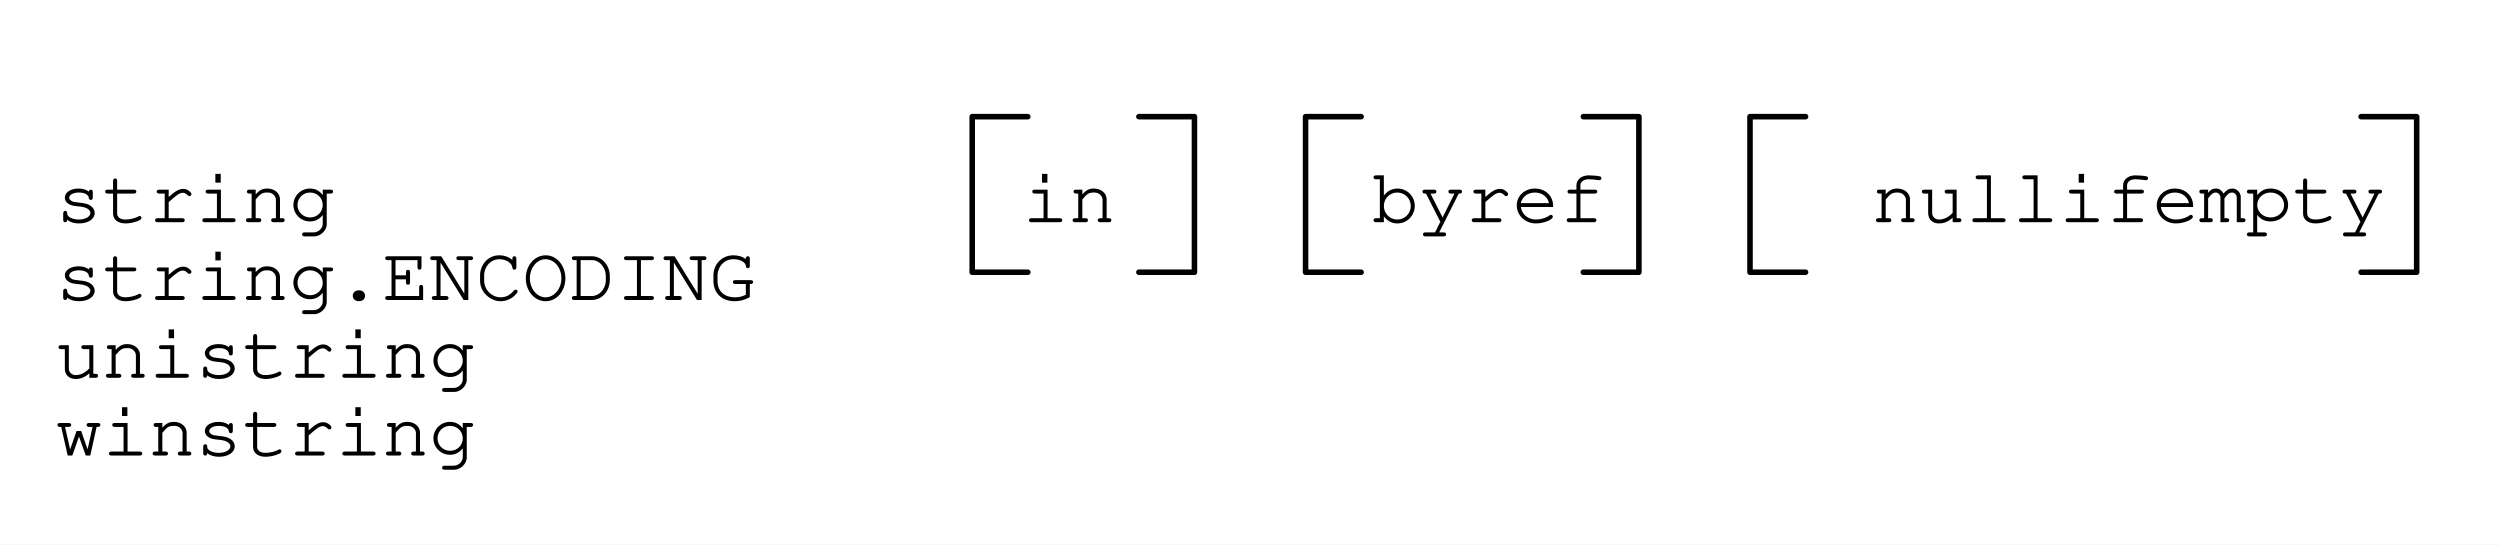
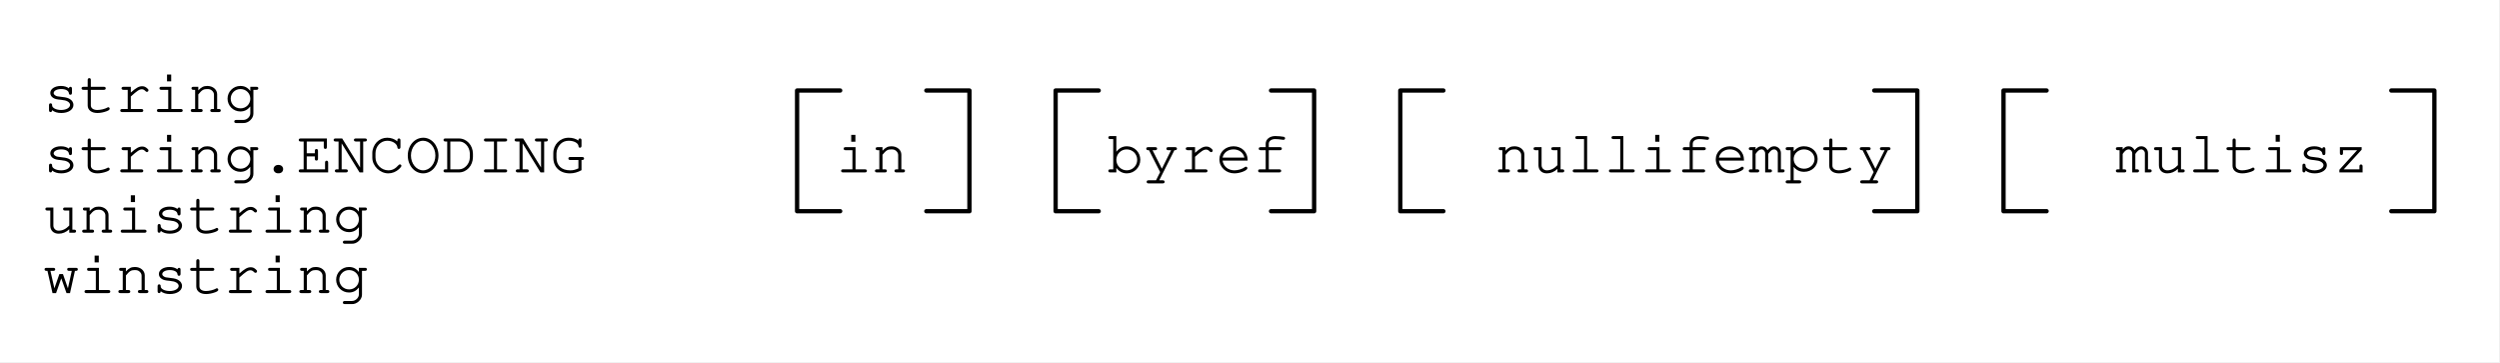
- <svg xmlns="http://www.w3.org/2000/svg" width="450" height="98" shape-rendering="geometricPrecision" version="1.0">
+ <svg xmlns="http://www.w3.org/2000/svg" width="580" height="84" shape-rendering="geometricPrecision" version="1.0">
  <defs>
    <filter id="f2" x="0" y="0" width="200%" height="200%">
      <feOffset result="offOut" in="SourceGraphic" dx="5" dy="5" />
      <feGaussianBlur result="blurOut" in="offOut" stdDeviation="3" />
      <feBlend in="SourceGraphic" in2="blurOut" mode="normal" />
    </filter>
  </defs>
  <g stroke-width="1" stroke-linecap="square" stroke-linejoin="round">
-     <rect x="0" y="0" width="450" height="98" style="fill: #ffffff" />
-     <path stroke="#000000" stroke-width="1.0" stroke-linecap="round" stroke-linejoin="round" fill="none" d="M425.0 49.0 L435.0 49.0 L435.0 21.0 L425.0 21.0 " />
-     <path stroke="#000000" stroke-width="1.0" stroke-linecap="round" stroke-linejoin="round" fill="none" d="M185.0 49.0 L175.0 49.0 L175.0 21.0 L185.0 21.0 " />
-     <path stroke="#000000" stroke-width="1.0" stroke-linecap="round" stroke-linejoin="round" fill="none" d="M205.0 21.0 L215.0 21.0 L215.0 49.0 L205.0 49.0 " />
-     <path stroke="#000000" stroke-width="1.0" stroke-linecap="round" stroke-linejoin="round" fill="none" d="M245.0 21.0 L235.0 21.0 L235.0 49.0 L245.0 49.0 " />
-     <path stroke="#000000" stroke-width="1.0" stroke-linecap="round" stroke-linejoin="round" fill="none" d="M285.0 21.0 L295.0 21.0 L295.0 49.0 L285.0 49.0 " />
-     <path stroke="#000000" stroke-width="1.0" stroke-linecap="round" stroke-linejoin="round" fill="none" d="M325.0 21.0 L315.0 21.0 L315.0 49.0 L325.0 49.0 " />
-     <text x="10" y="40" font-family="Courier" font-size="14" stroke="none" fill="#000000">string</text>
-     <text x="10" y="54" font-family="Courier" font-size="14" stroke="none" fill="#000000">string.ENCODING</text>
-     <text x="10" y="68" font-family="Courier" font-size="14" stroke="none" fill="#000000">unistring</text>
-     <text x="10" y="82" font-family="Courier" font-size="14" stroke="none" fill="#000000">winstring</text>
-     <text x="184" y="40" font-family="Courier" font-size="14" stroke="none" fill="#000000">in</text>
-     <text x="247" y="40" font-family="Courier" font-size="14" stroke="none" fill="#000000">byref</text>
-     <text x="337" y="40" font-family="Courier" font-size="14" stroke="none" fill="#000000">nullifempty</text>
+     <rect x="0" y="0" width="580" height="84" style="fill: #ffffff" />
+     <path stroke="#000000" stroke-width="1.0" stroke-linecap="round" stroke-linejoin="round" fill="none" d="M195.0 49.0 L185.0 49.0 L185.0 21.0 L195.0 21.0 " />
+     <path stroke="#000000" stroke-width="1.0" stroke-linecap="round" stroke-linejoin="round" fill="none" d="M215.0 21.0 L225.0 21.0 L225.0 49.0 L215.0 49.0 " />
+     <path stroke="#000000" stroke-width="1.0" stroke-linecap="round" stroke-linejoin="round" fill="none" d="M255.0 21.0 L245.0 21.0 L245.0 49.0 L255.0 49.0 " />
+     <path stroke="#000000" stroke-width="1.0" stroke-linecap="round" stroke-linejoin="round" fill="none" d="M295.0 21.0 L305.0 21.0 L305.0 49.0 L295.0 49.0 " />
+     <path stroke="#000000" stroke-width="1.0" stroke-linecap="round" stroke-linejoin="round" fill="none" d="M335.0 21.0 L325.0 21.0 L325.0 49.0 L335.0 49.0 " />
+     <path stroke="#000000" stroke-width="1.0" stroke-linecap="round" stroke-linejoin="round" fill="none" d="M435.0 49.0 L445.0 49.0 L445.0 21.0 L435.0 21.0 " />
+     <path stroke="#000000" stroke-width="1.0" stroke-linecap="round" stroke-linejoin="round" fill="none" d="M475.0 49.0 L465.0 49.0 L465.0 21.0 L475.0 21.0 " />
+     <path stroke="#000000" stroke-width="1.0" stroke-linecap="round" stroke-linejoin="round" fill="none" d="M555.0 49.0 L565.0 49.0 L565.0 21.0 L555.0 21.0 " />
+     <text x="10" y="26" font-family="Courier" font-size="14" stroke="none" fill="#000000">string</text>
+     <text x="10" y="40" font-family="Courier" font-size="14" stroke="none" fill="#000000">string.ENCODING</text>
+     <text x="10" y="54" font-family="Courier" font-size="14" stroke="none" fill="#000000">unistring</text>
+     <text x="10" y="68" font-family="Courier" font-size="14" stroke="none" fill="#000000">winstring</text>
+     <text x="194" y="40" font-family="Courier" font-size="14" stroke="none" fill="#000000">in</text>
+     <text x="257" y="40" font-family="Courier" font-size="14" stroke="none" fill="#000000">byref</text>
+     <text x="347" y="40" font-family="Courier" font-size="14" stroke="none" fill="#000000">nullifempty</text>
+     <text x="491" y="40" font-family="Courier" font-size="14" stroke="none" fill="#000000">multisz</text>
  </g>
</svg>
